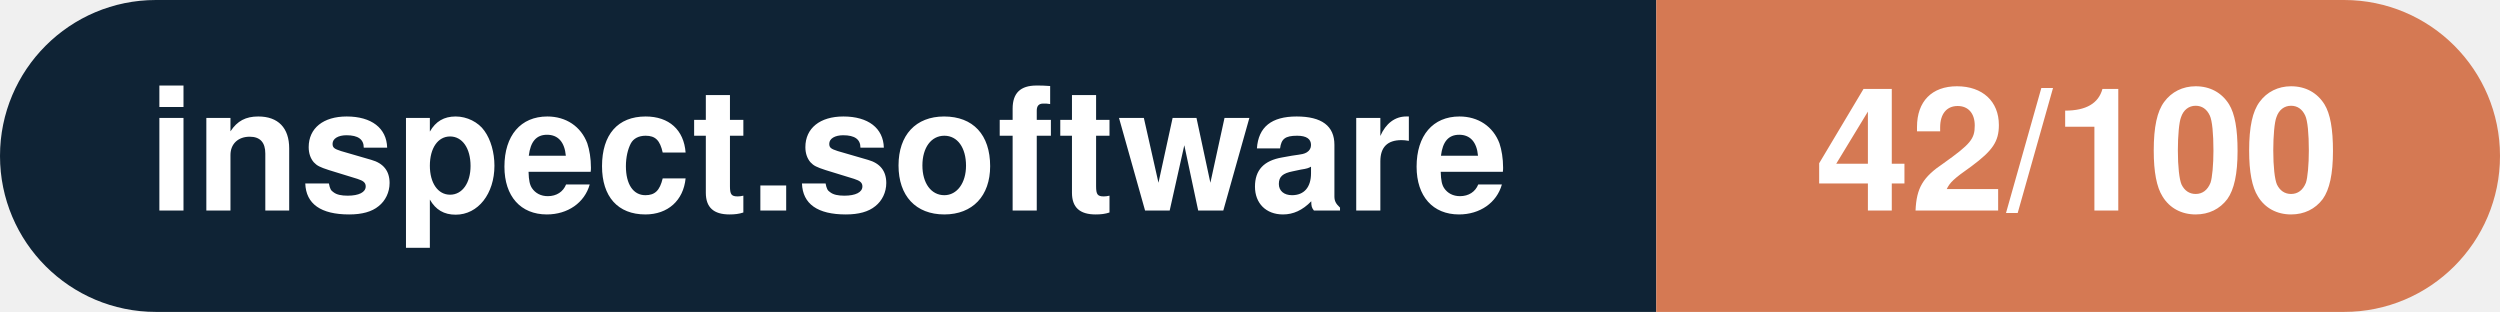
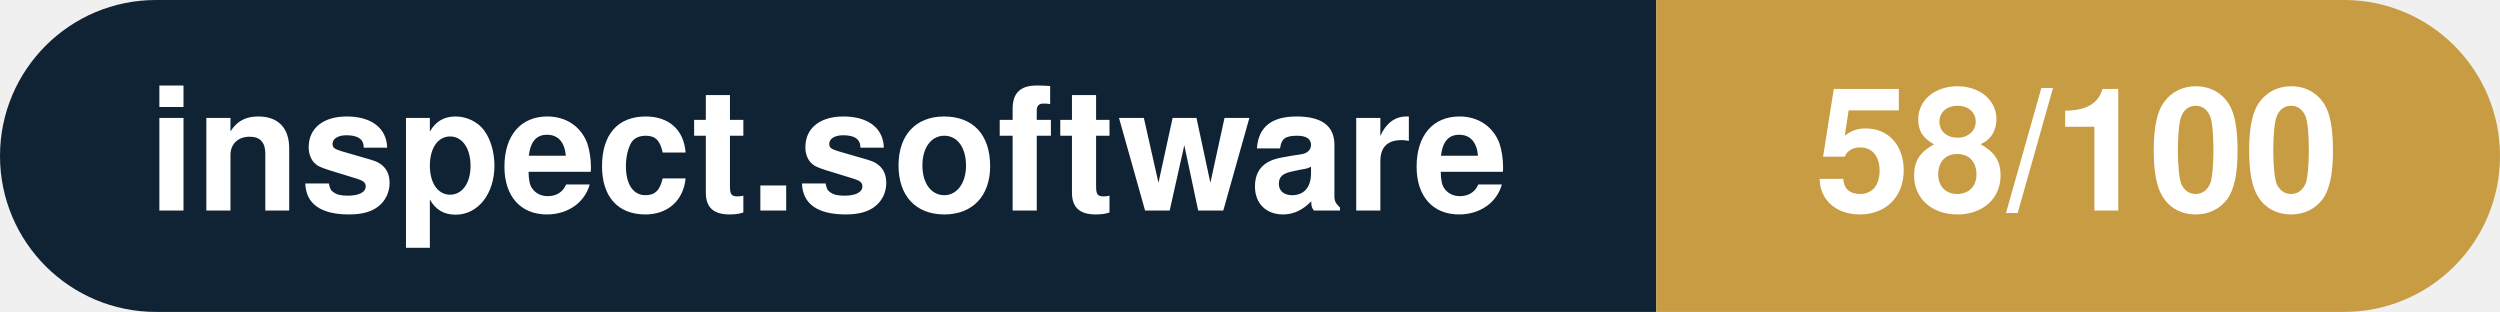
- <svg xmlns="http://www.w3.org/2000/svg" width="160.3" height="20" viewBox="0 0 160.3 20" role="img" aria-label="inspect.software: 42/100">
+ <svg xmlns="http://www.w3.org/2000/svg" width="160.3" height="20" viewBox="0 0 160.3 20" role="img" aria-label="inspect.software: 58/100">
  <clipPath id="rnd">
    <rect width="160.3" height="20" rx="10.0" fill="#fff" />
  </clipPath>
  <g clip-path="url(#rnd)">
    <rect width="106.2" height="20" fill="#0f2335" />
-     <rect x="106.2" width="54.1" height="20" fill="#d57953" />
+     <rect x="106.2" width="54.1" height="20" fill="#c79c43" />
  </g>
  <g fill="#fff" text-anchor="middle" font-family="Helvetica Neue,Helvetica,Arial,sans-serif" font-size="11">
    <text x="53.1" y="13.5" font-weight="600">inspect.software</text>
-     <text x="133.2" y="13.5" font-weight="700">42/100</text>
+     <text x="133.2" y="13.5" font-weight="700">58/100</text>
  </g>
</svg>
